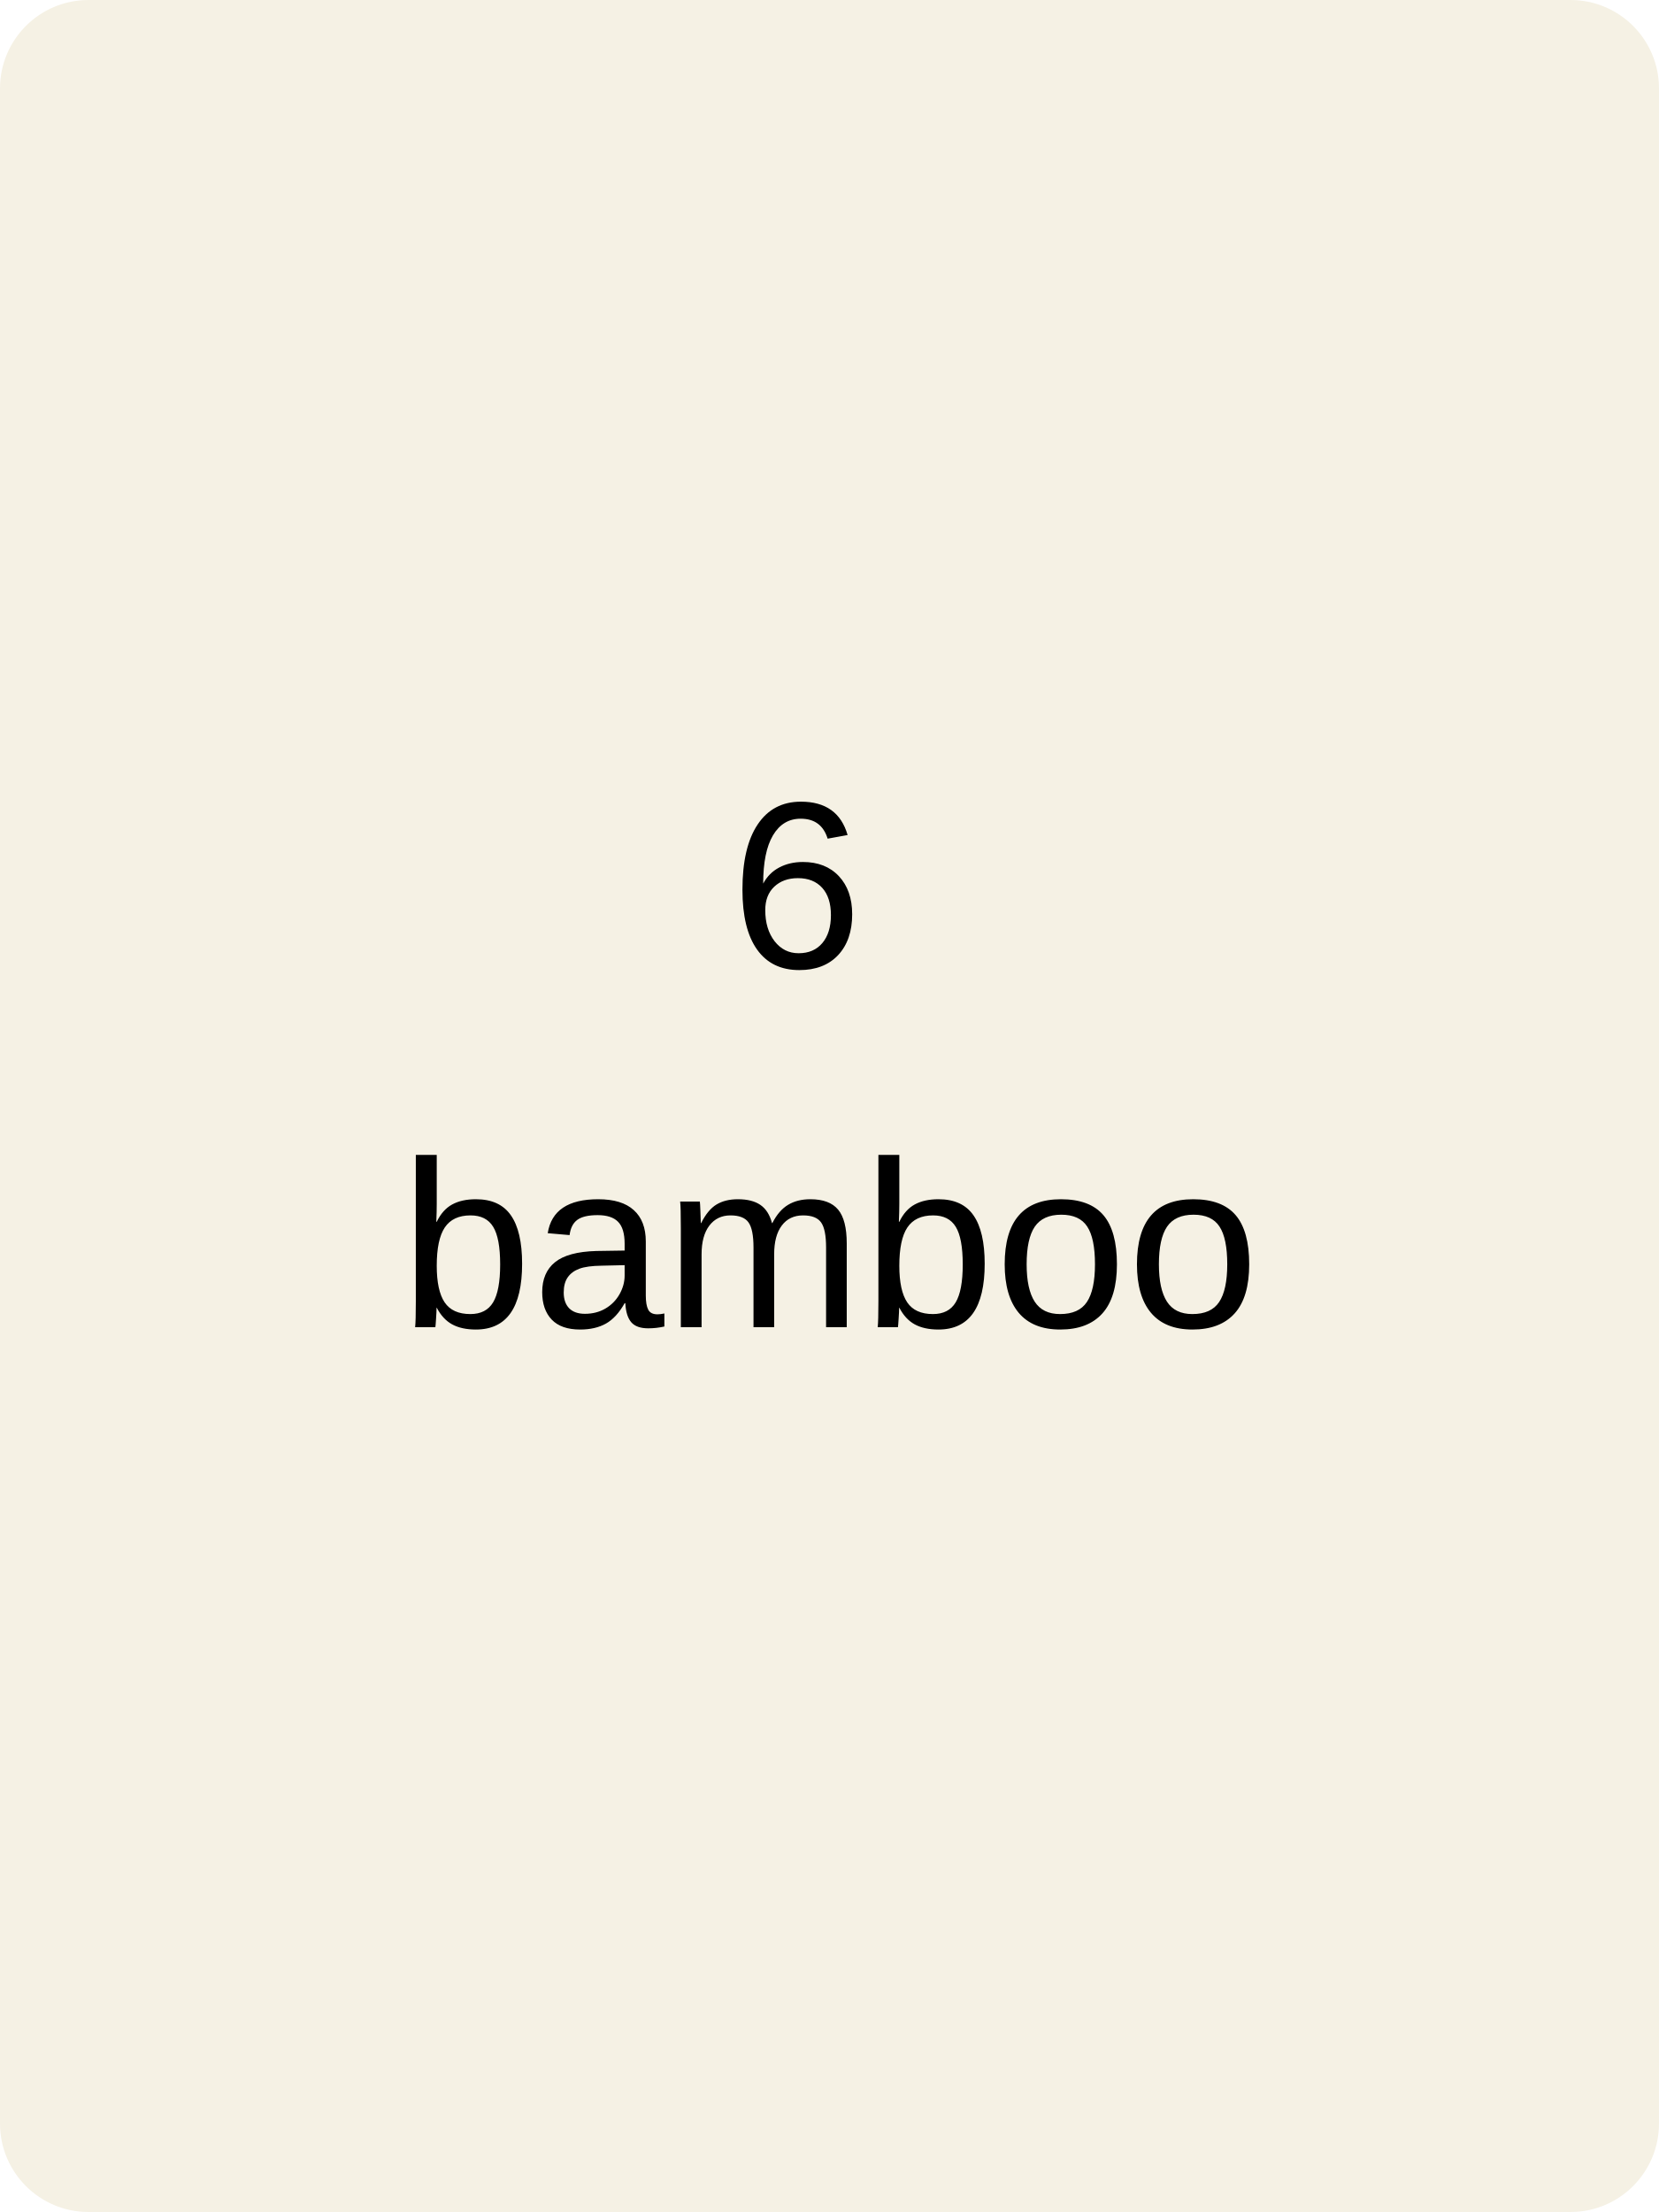
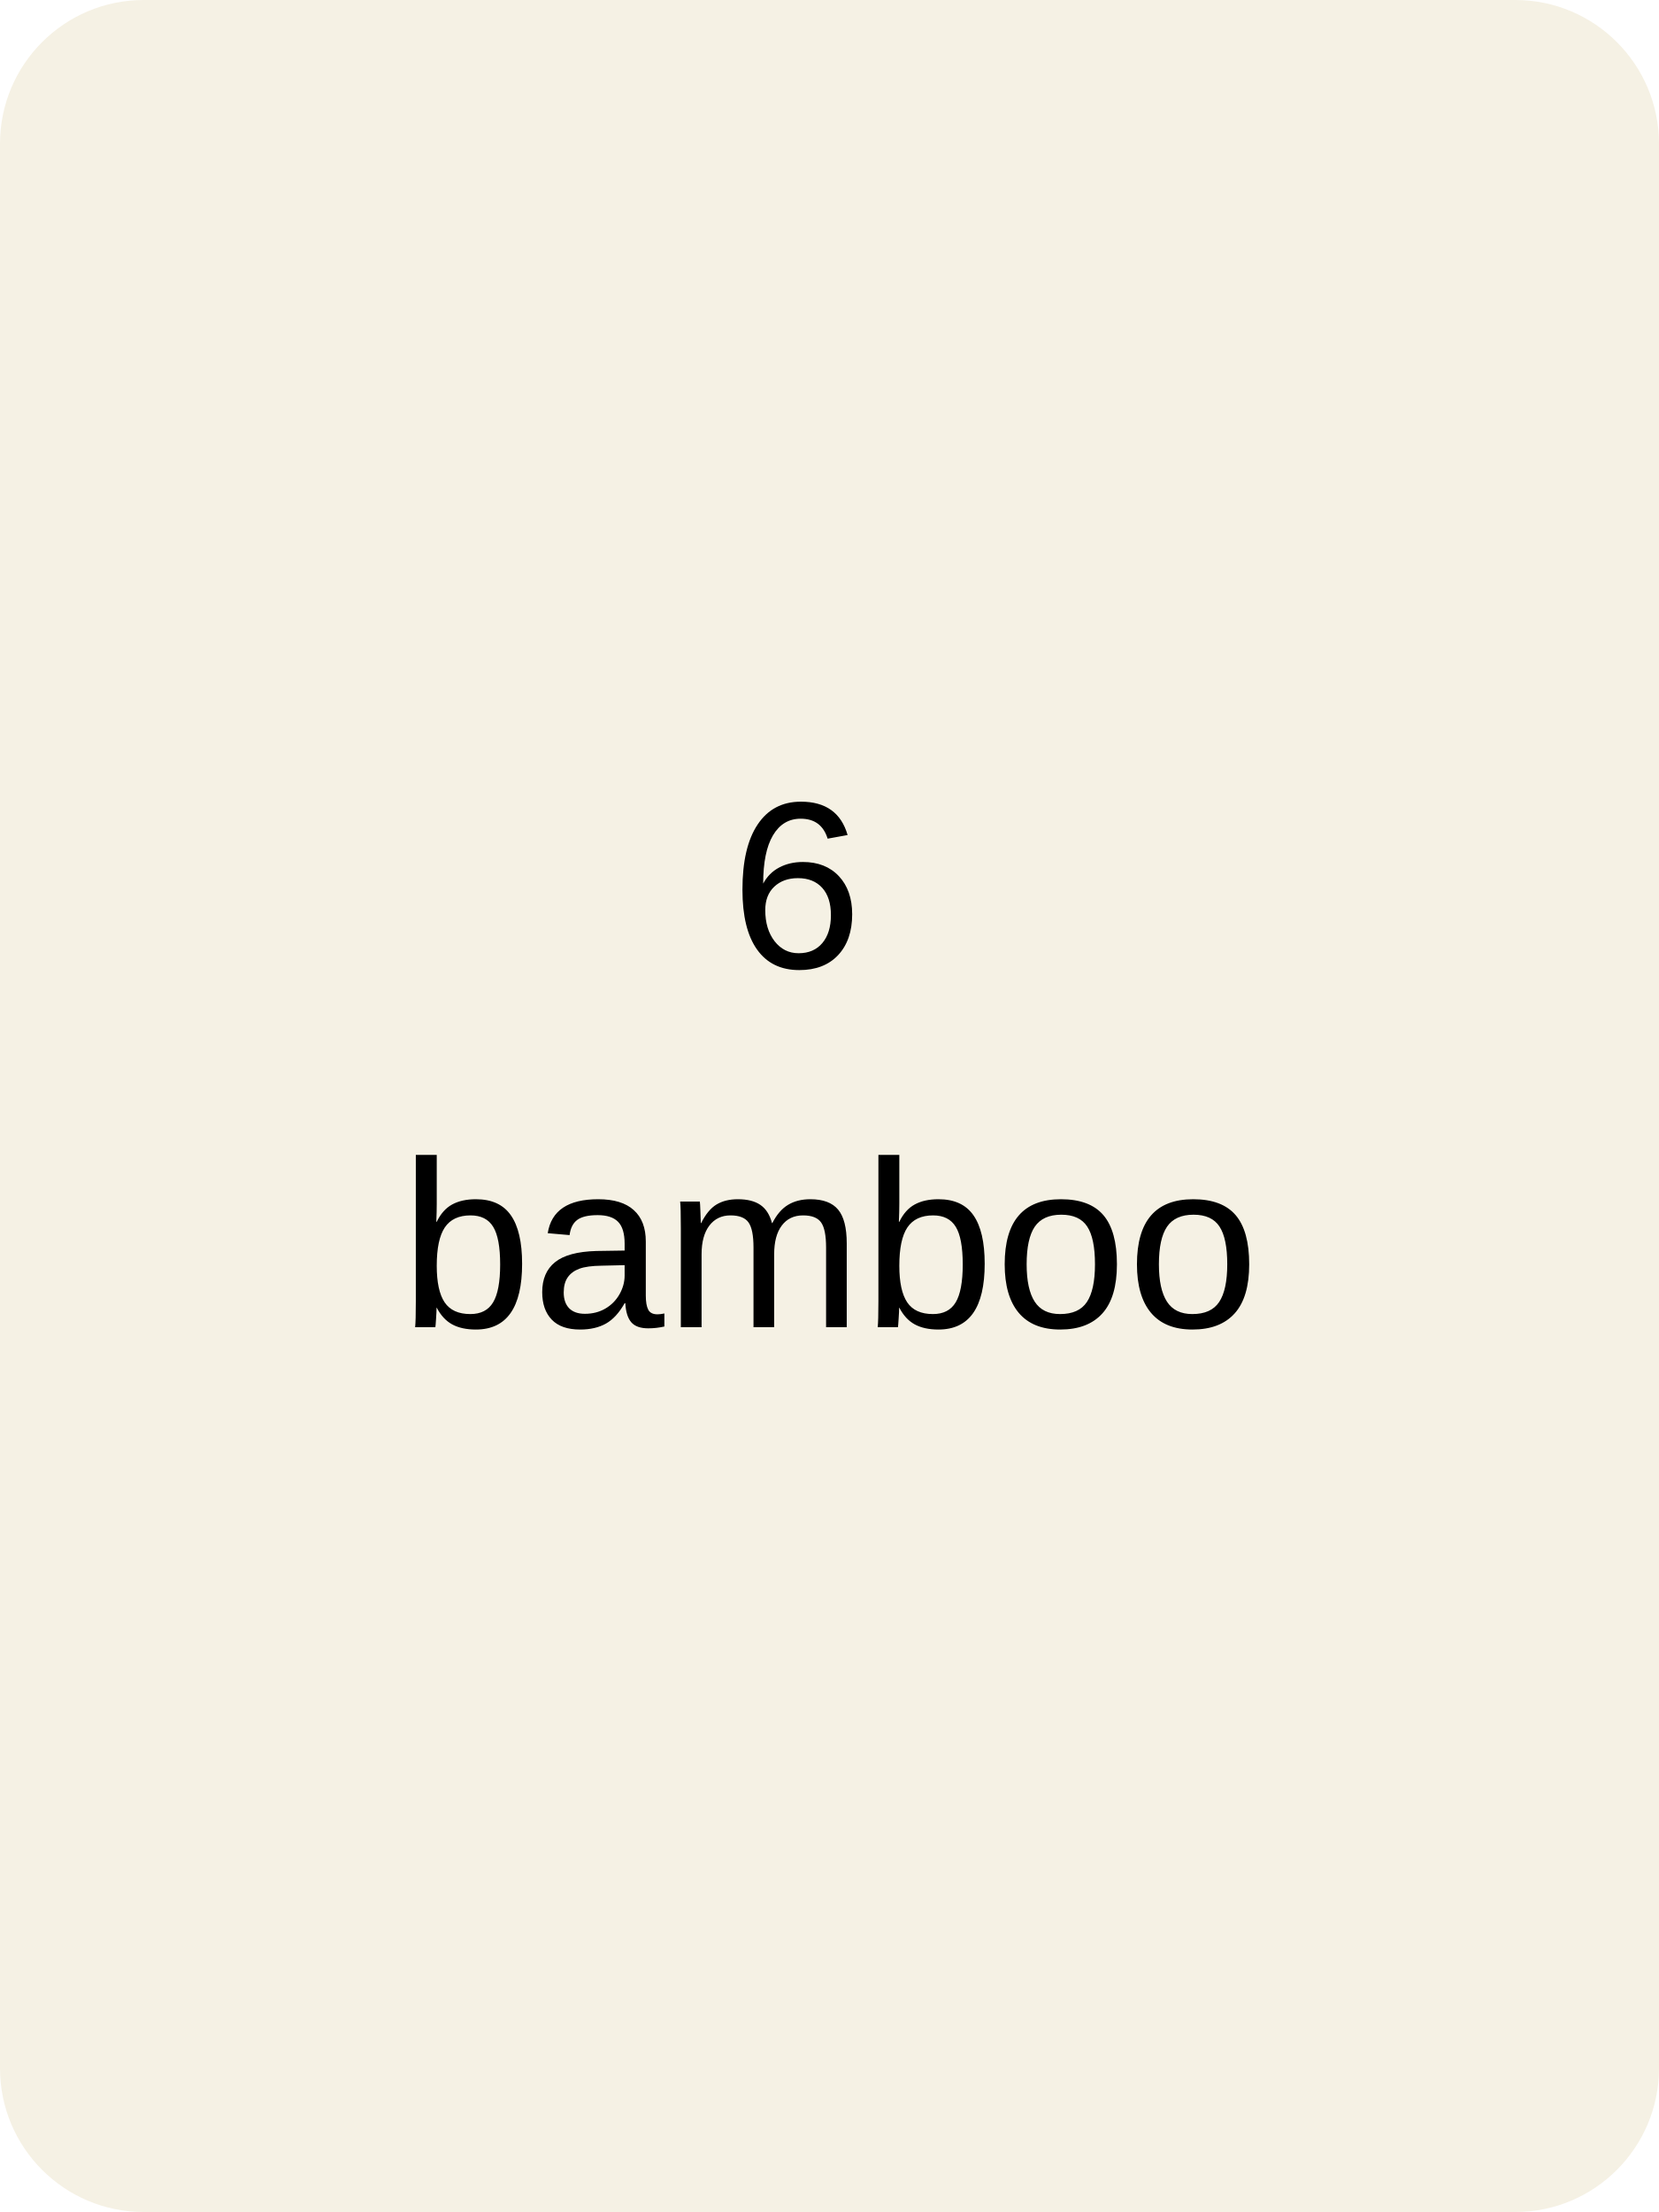
<svg xmlns="http://www.w3.org/2000/svg" width="300" height="400" viewBox="0 0 300 400" role="img" aria-labelledby="title">
-   <rect width="300" height="400" rx="16" fill="#f5f1e4" />
+   <rect width="300" height="400" rx="26" fill="#f5f1e4" />
  <text text-anchor="middle" fill="#000" font-family="Arial, sans-serif" font-size="43" font-weight="500">
    <tspan x="150" y="175">6</tspan>
    <tspan x="150" y="240">bamboo</tspan>
  </text>
</svg>
